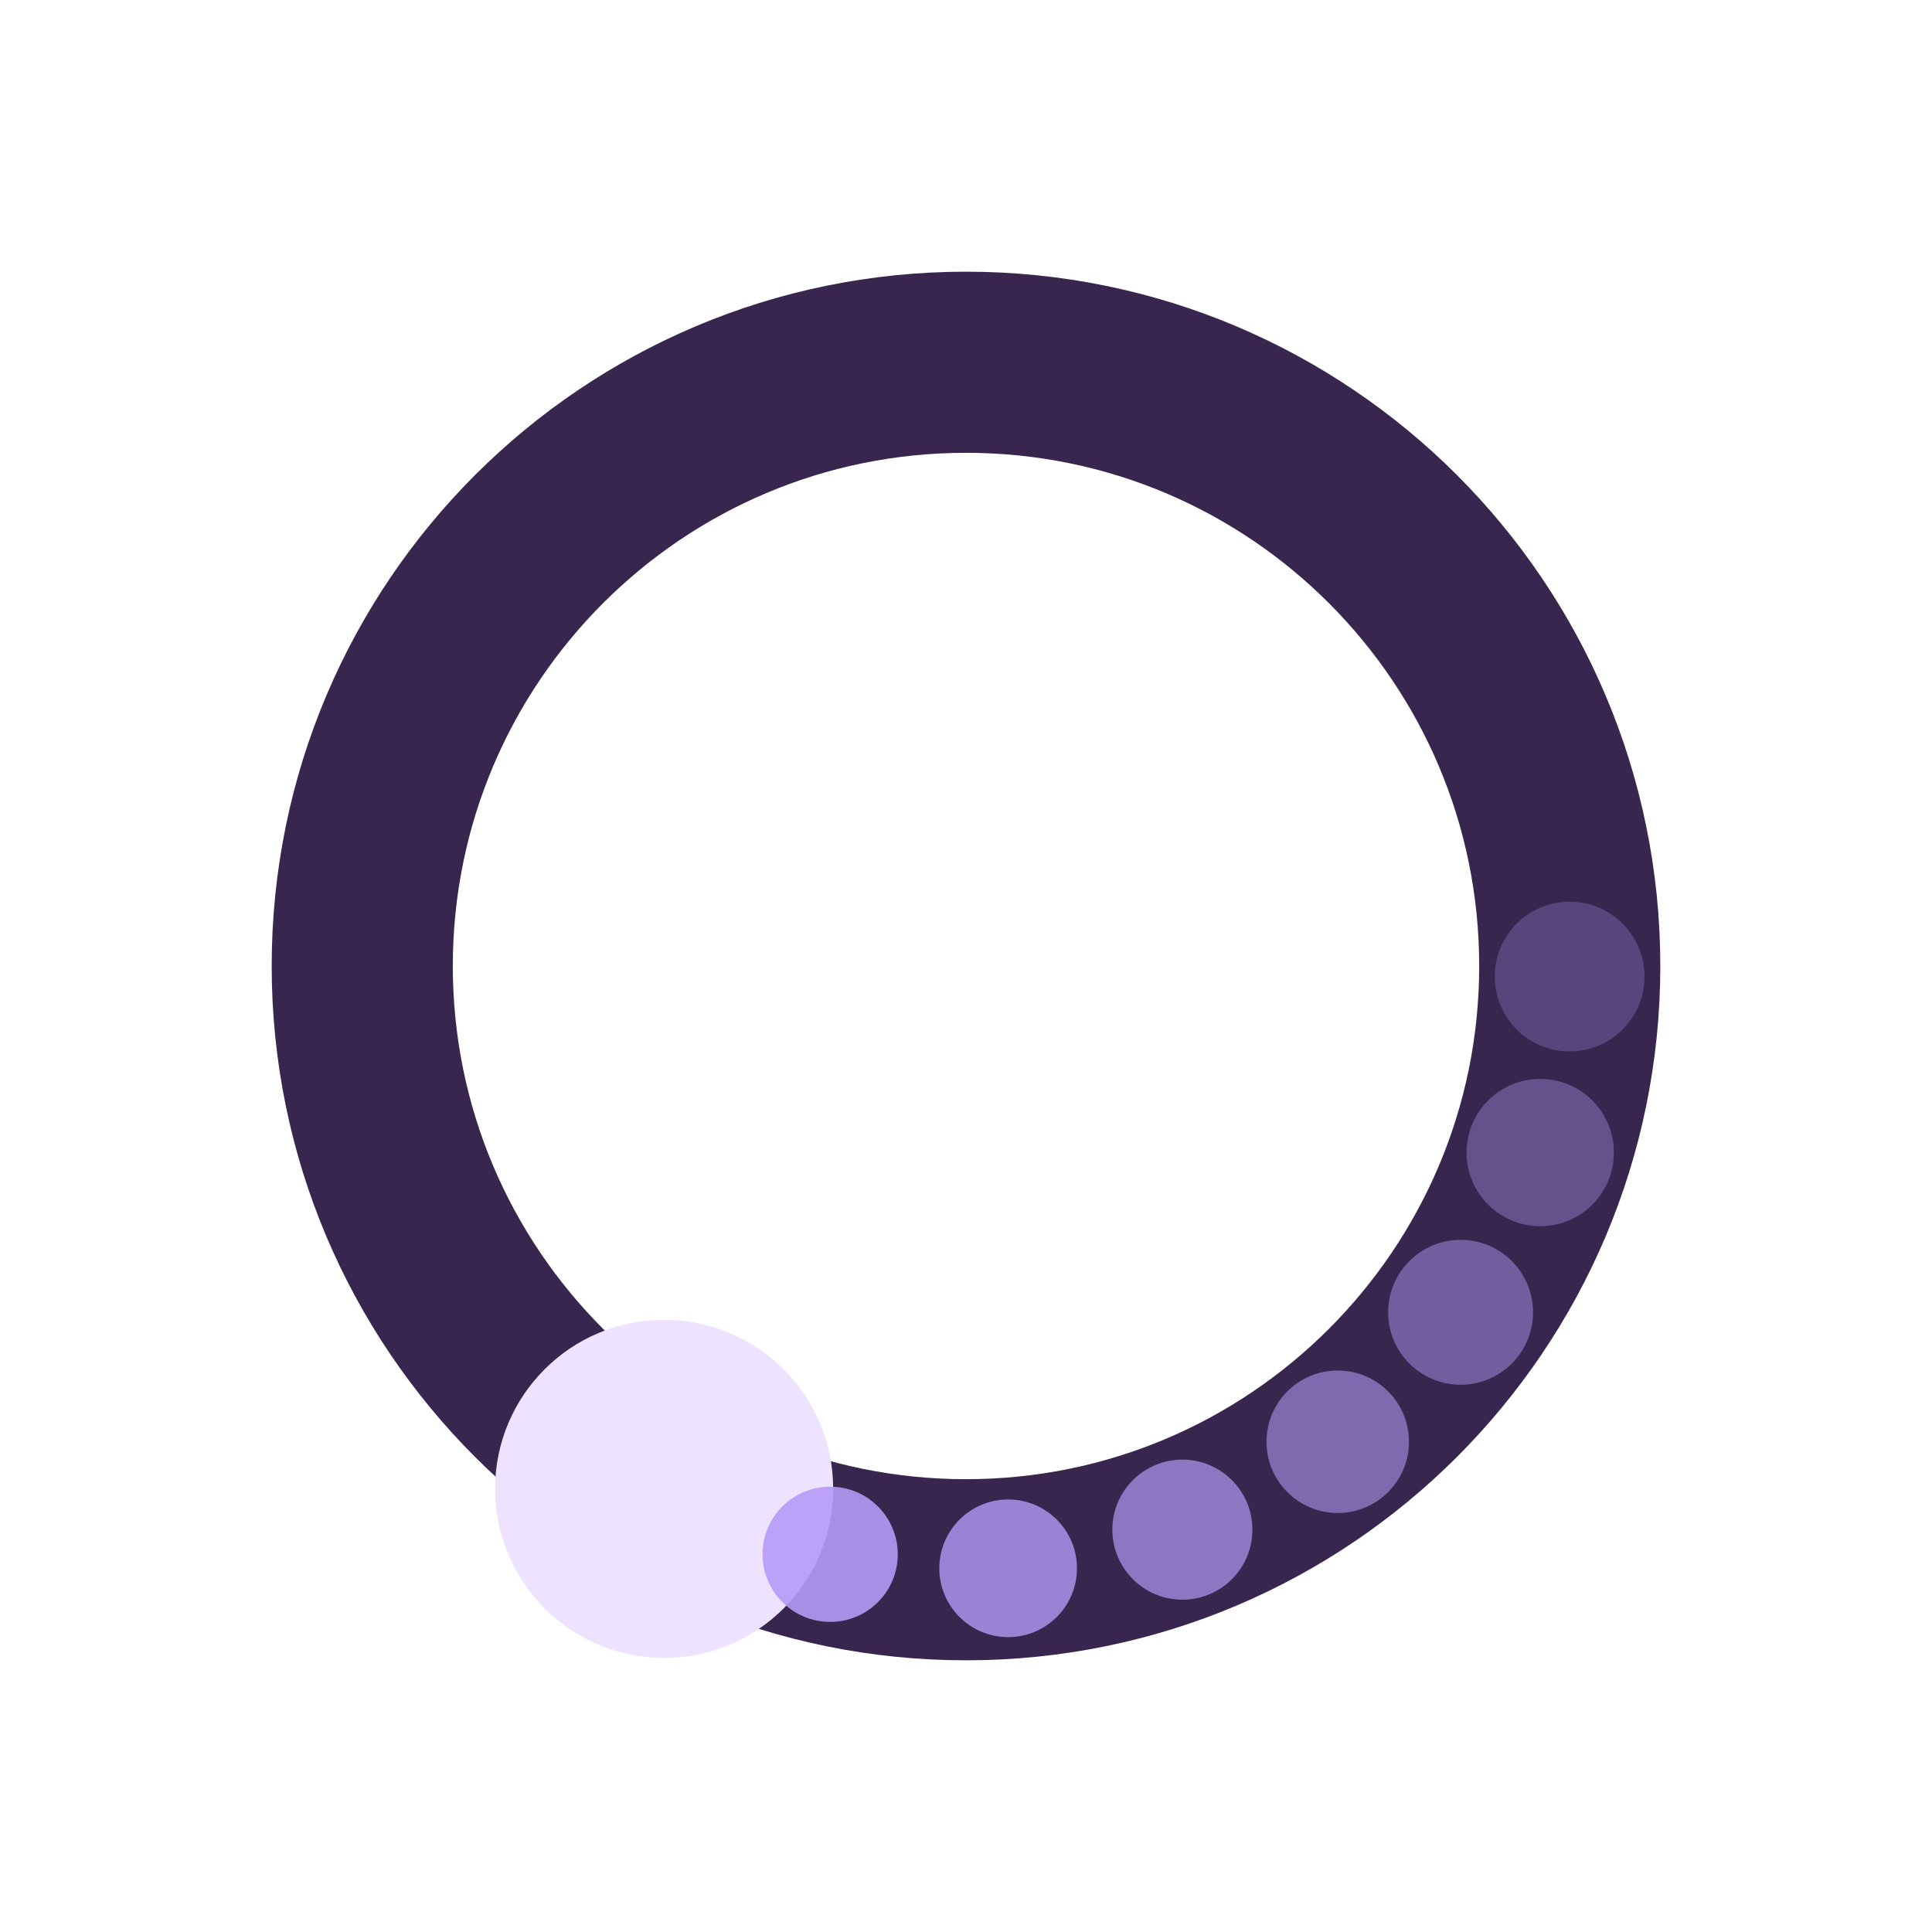
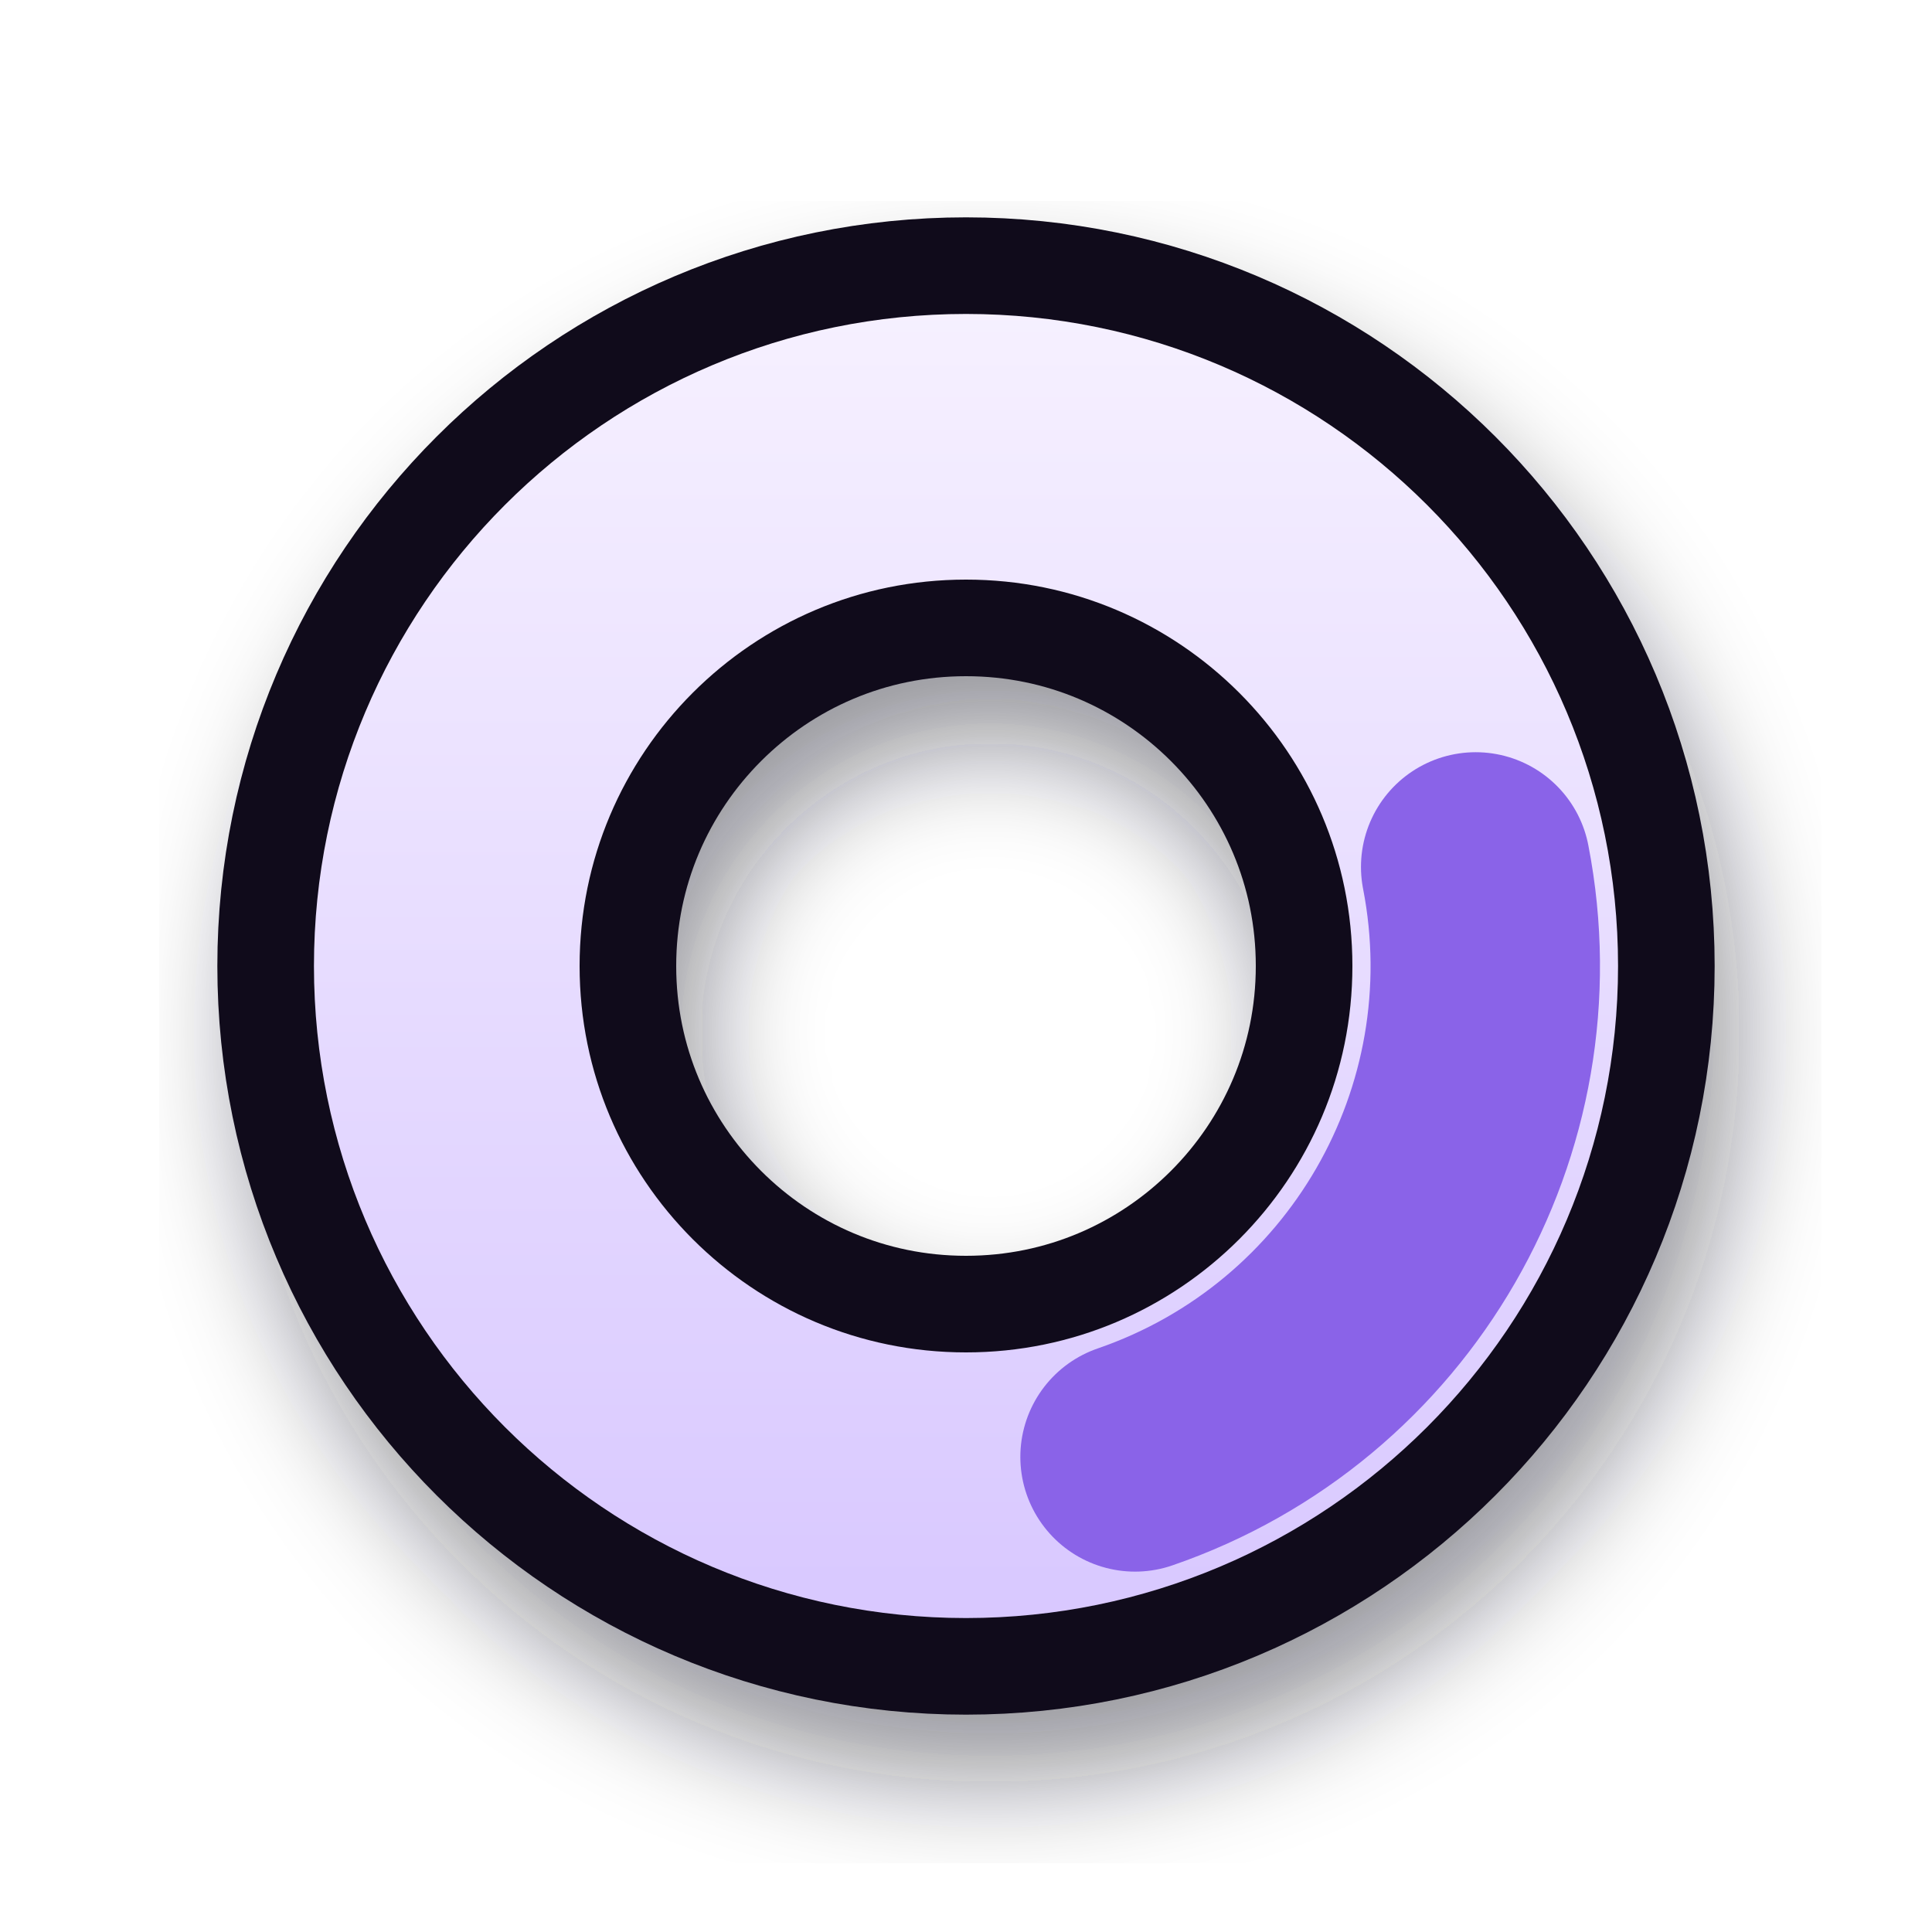
<svg xmlns="http://www.w3.org/2000/svg" width="32" height="32" viewBox="0 0 32 32">
-   <g stroke="#100b1b" stroke-width="2" stroke-linejoin="round" stroke-linecap="round" fill="#b69af7">
-     <circle cx="16" cy="16" r="10" fill="none" stroke="#38264f" stroke-width="3" />
-     <circle cx="11.000" cy="24.660" r="2.8" fill="#eee3ff" stroke="none" opacity="1.000" />
-     <circle cx="13.750" cy="25.744" r="1.12" fill="#b69af7" stroke="none" opacity="0.895" />
-     <circle cx="16.698" cy="25.976" r="1.14" fill="#b69af7" stroke="none" opacity="0.790" />
-     <circle cx="19.584" cy="25.336" r="1.16" fill="#b69af7" stroke="none" opacity="0.685" />
-     <circle cx="22.157" cy="23.880" r="1.18" fill="#b69af7" stroke="none" opacity="0.580" />
-     <circle cx="24.192" cy="21.736" r="1.2" fill="#b69af7" stroke="none" opacity="0.475" />
-     <circle cx="25.511" cy="19.090" r="1.22" fill="#b69af7" stroke="none" opacity="0.370" />
-     <circle cx="25.998" cy="16.175" r="1.24" fill="#b69af7" stroke="none" opacity="0.265" />
+   <defs>
+     <linearGradient id="body" gradientUnits="userSpaceOnUse" x1="0" y1="2" x2="0" y2="30">
+       <stop offset="0" stop-color="#faf6ff" />
+       <stop offset="1" stop-color="#d4c2ff" />
+     </linearGradient>
+     <filter id="shadow" x="-30%" y="-30%" width="160%" height="160%">
+       <feGaussianBlur stdDeviation=".9" />
+     </filter>
+   </defs>
+   <g filter="url(#shadow)" opacity=".42" transform="translate(.4 1.1)">
+     <circle cx="16" cy="16" r="8.6" fill="none" stroke="#100b1b" stroke-width="7.6" />
+   </g>
+   <g stroke-linejoin="round" stroke-linecap="round">
+     <circle cx="16" cy="16" r="8.6" fill="none" stroke="#100b1b" stroke-width="7.6" />
+     <circle cx="16" cy="16" r="8.6" fill="none" stroke="url(#body)" stroke-width="4.4" />
+     <path d="M24.442 14.359 A8.6 8.6 0 0 1 18.800 24.131" fill="none" stroke="#8a63e8" stroke-width="3.8" />
  </g>
</svg>
